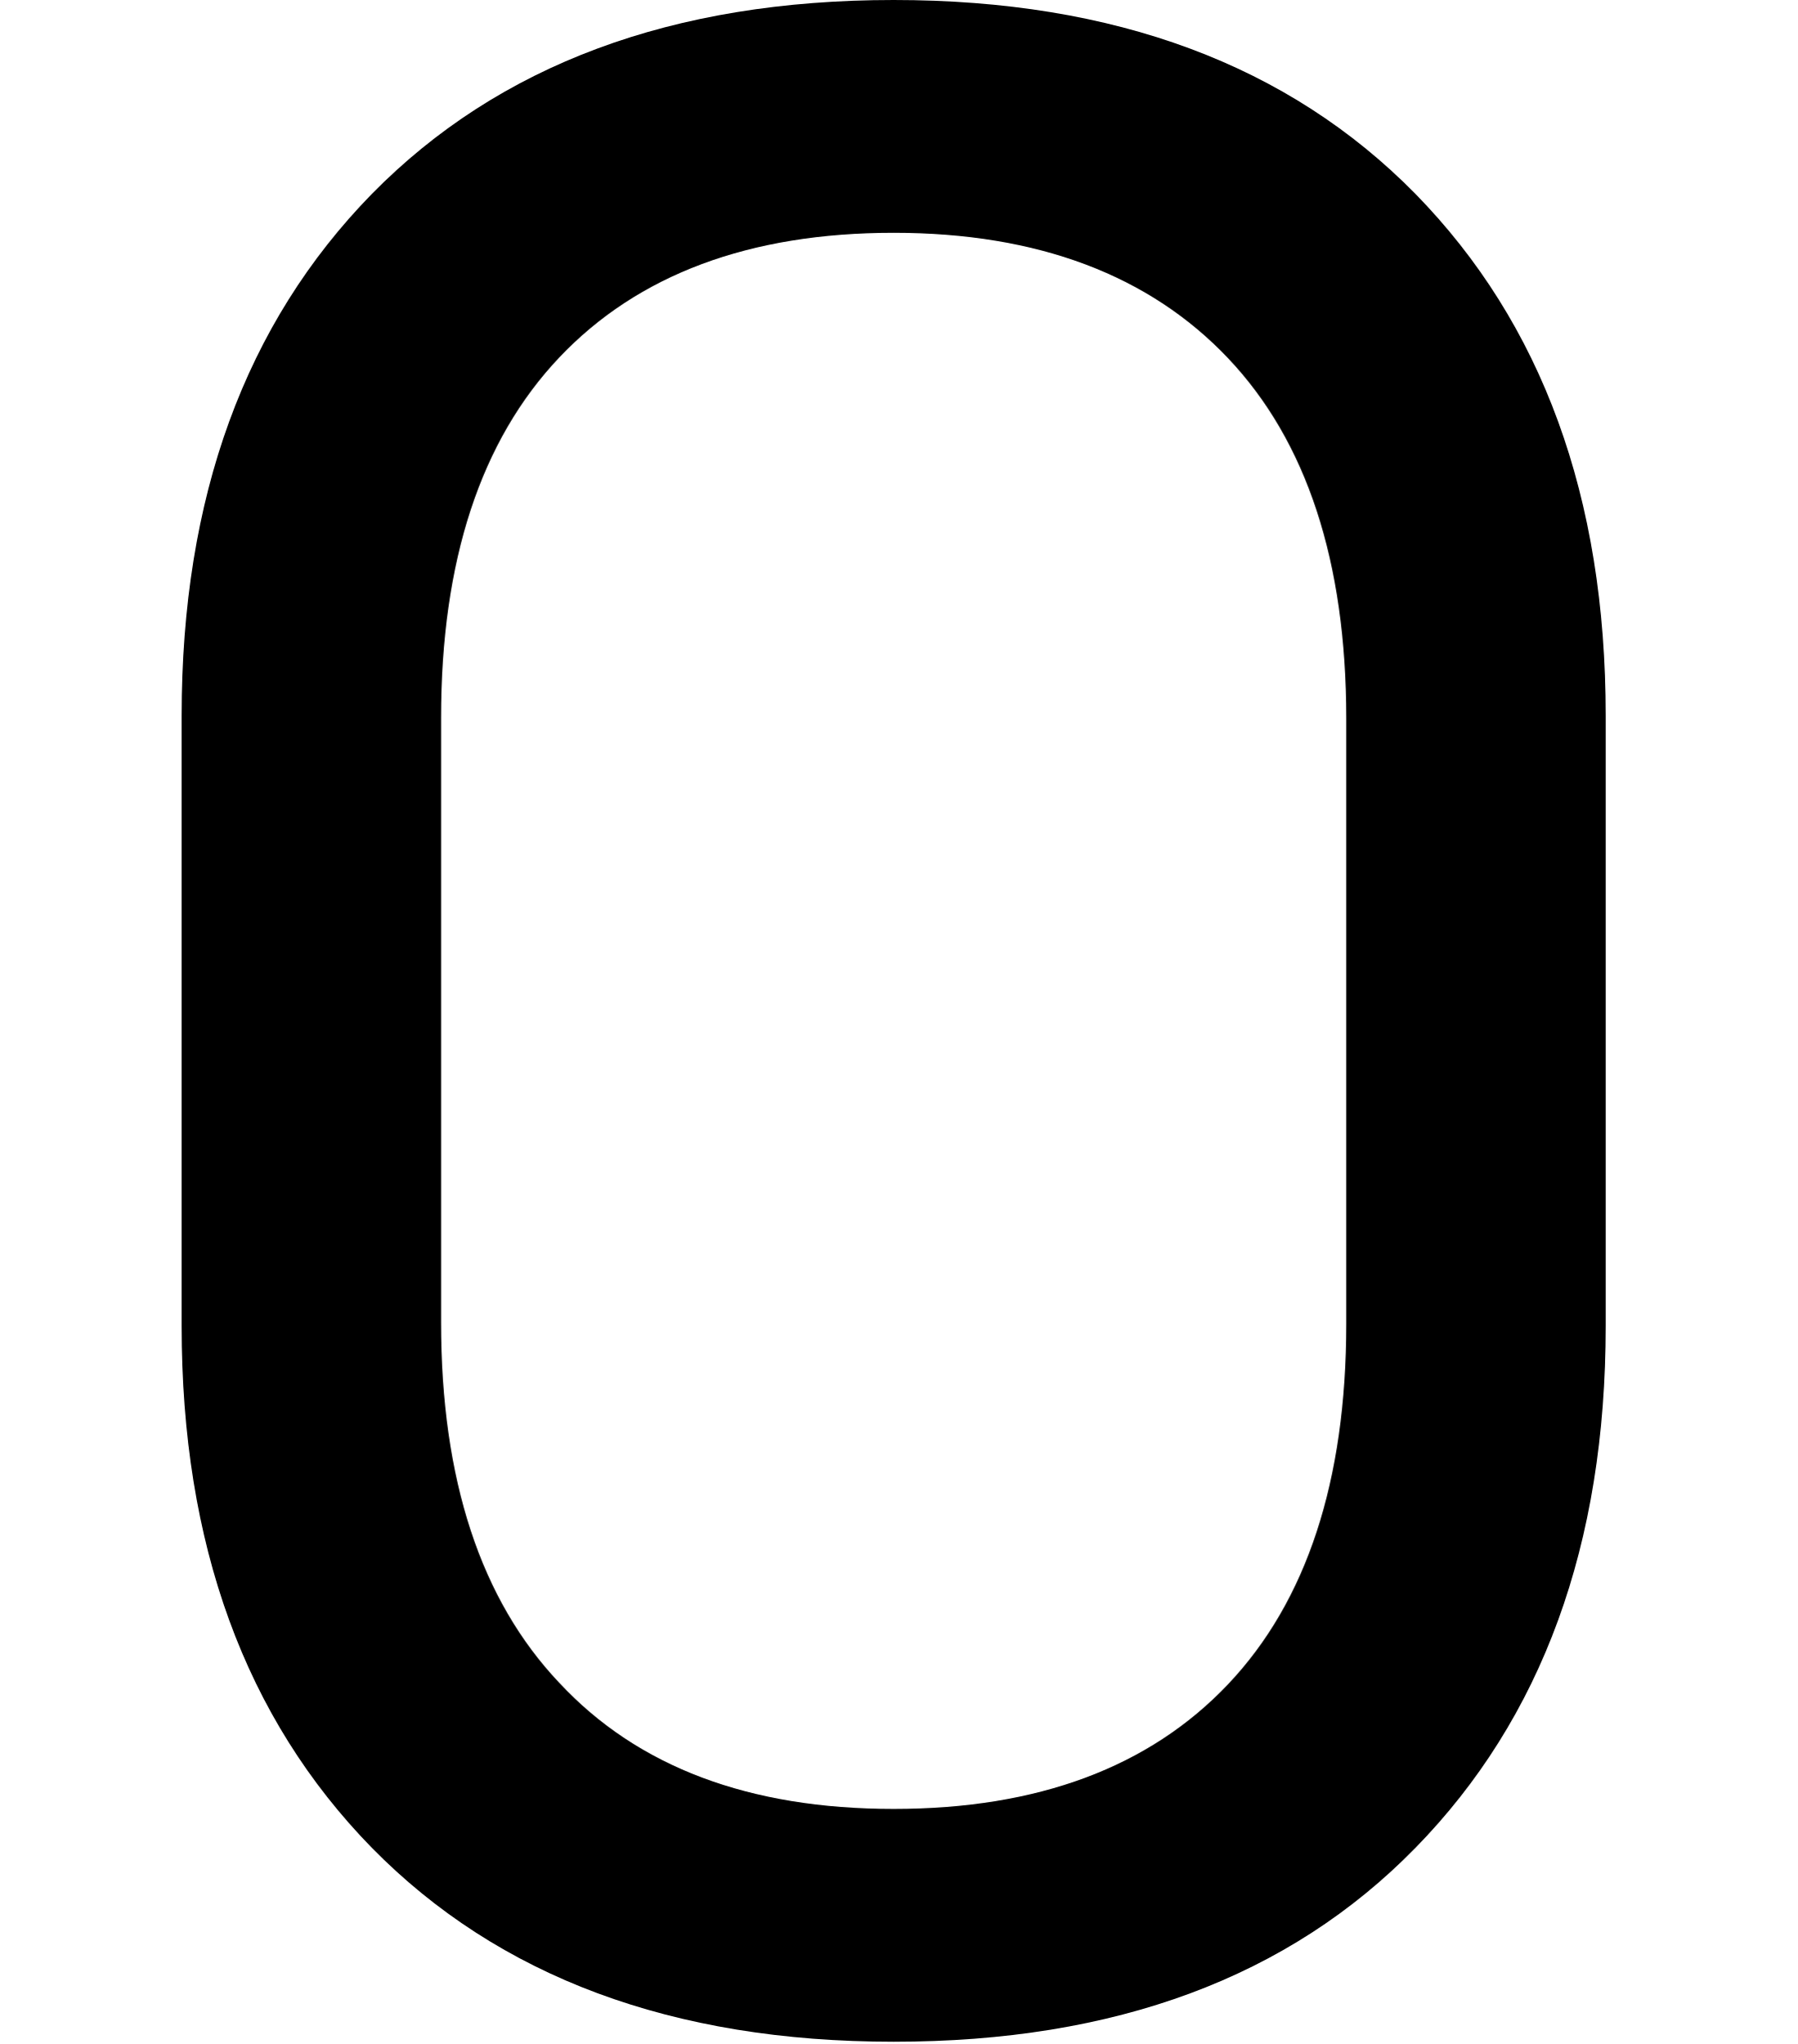
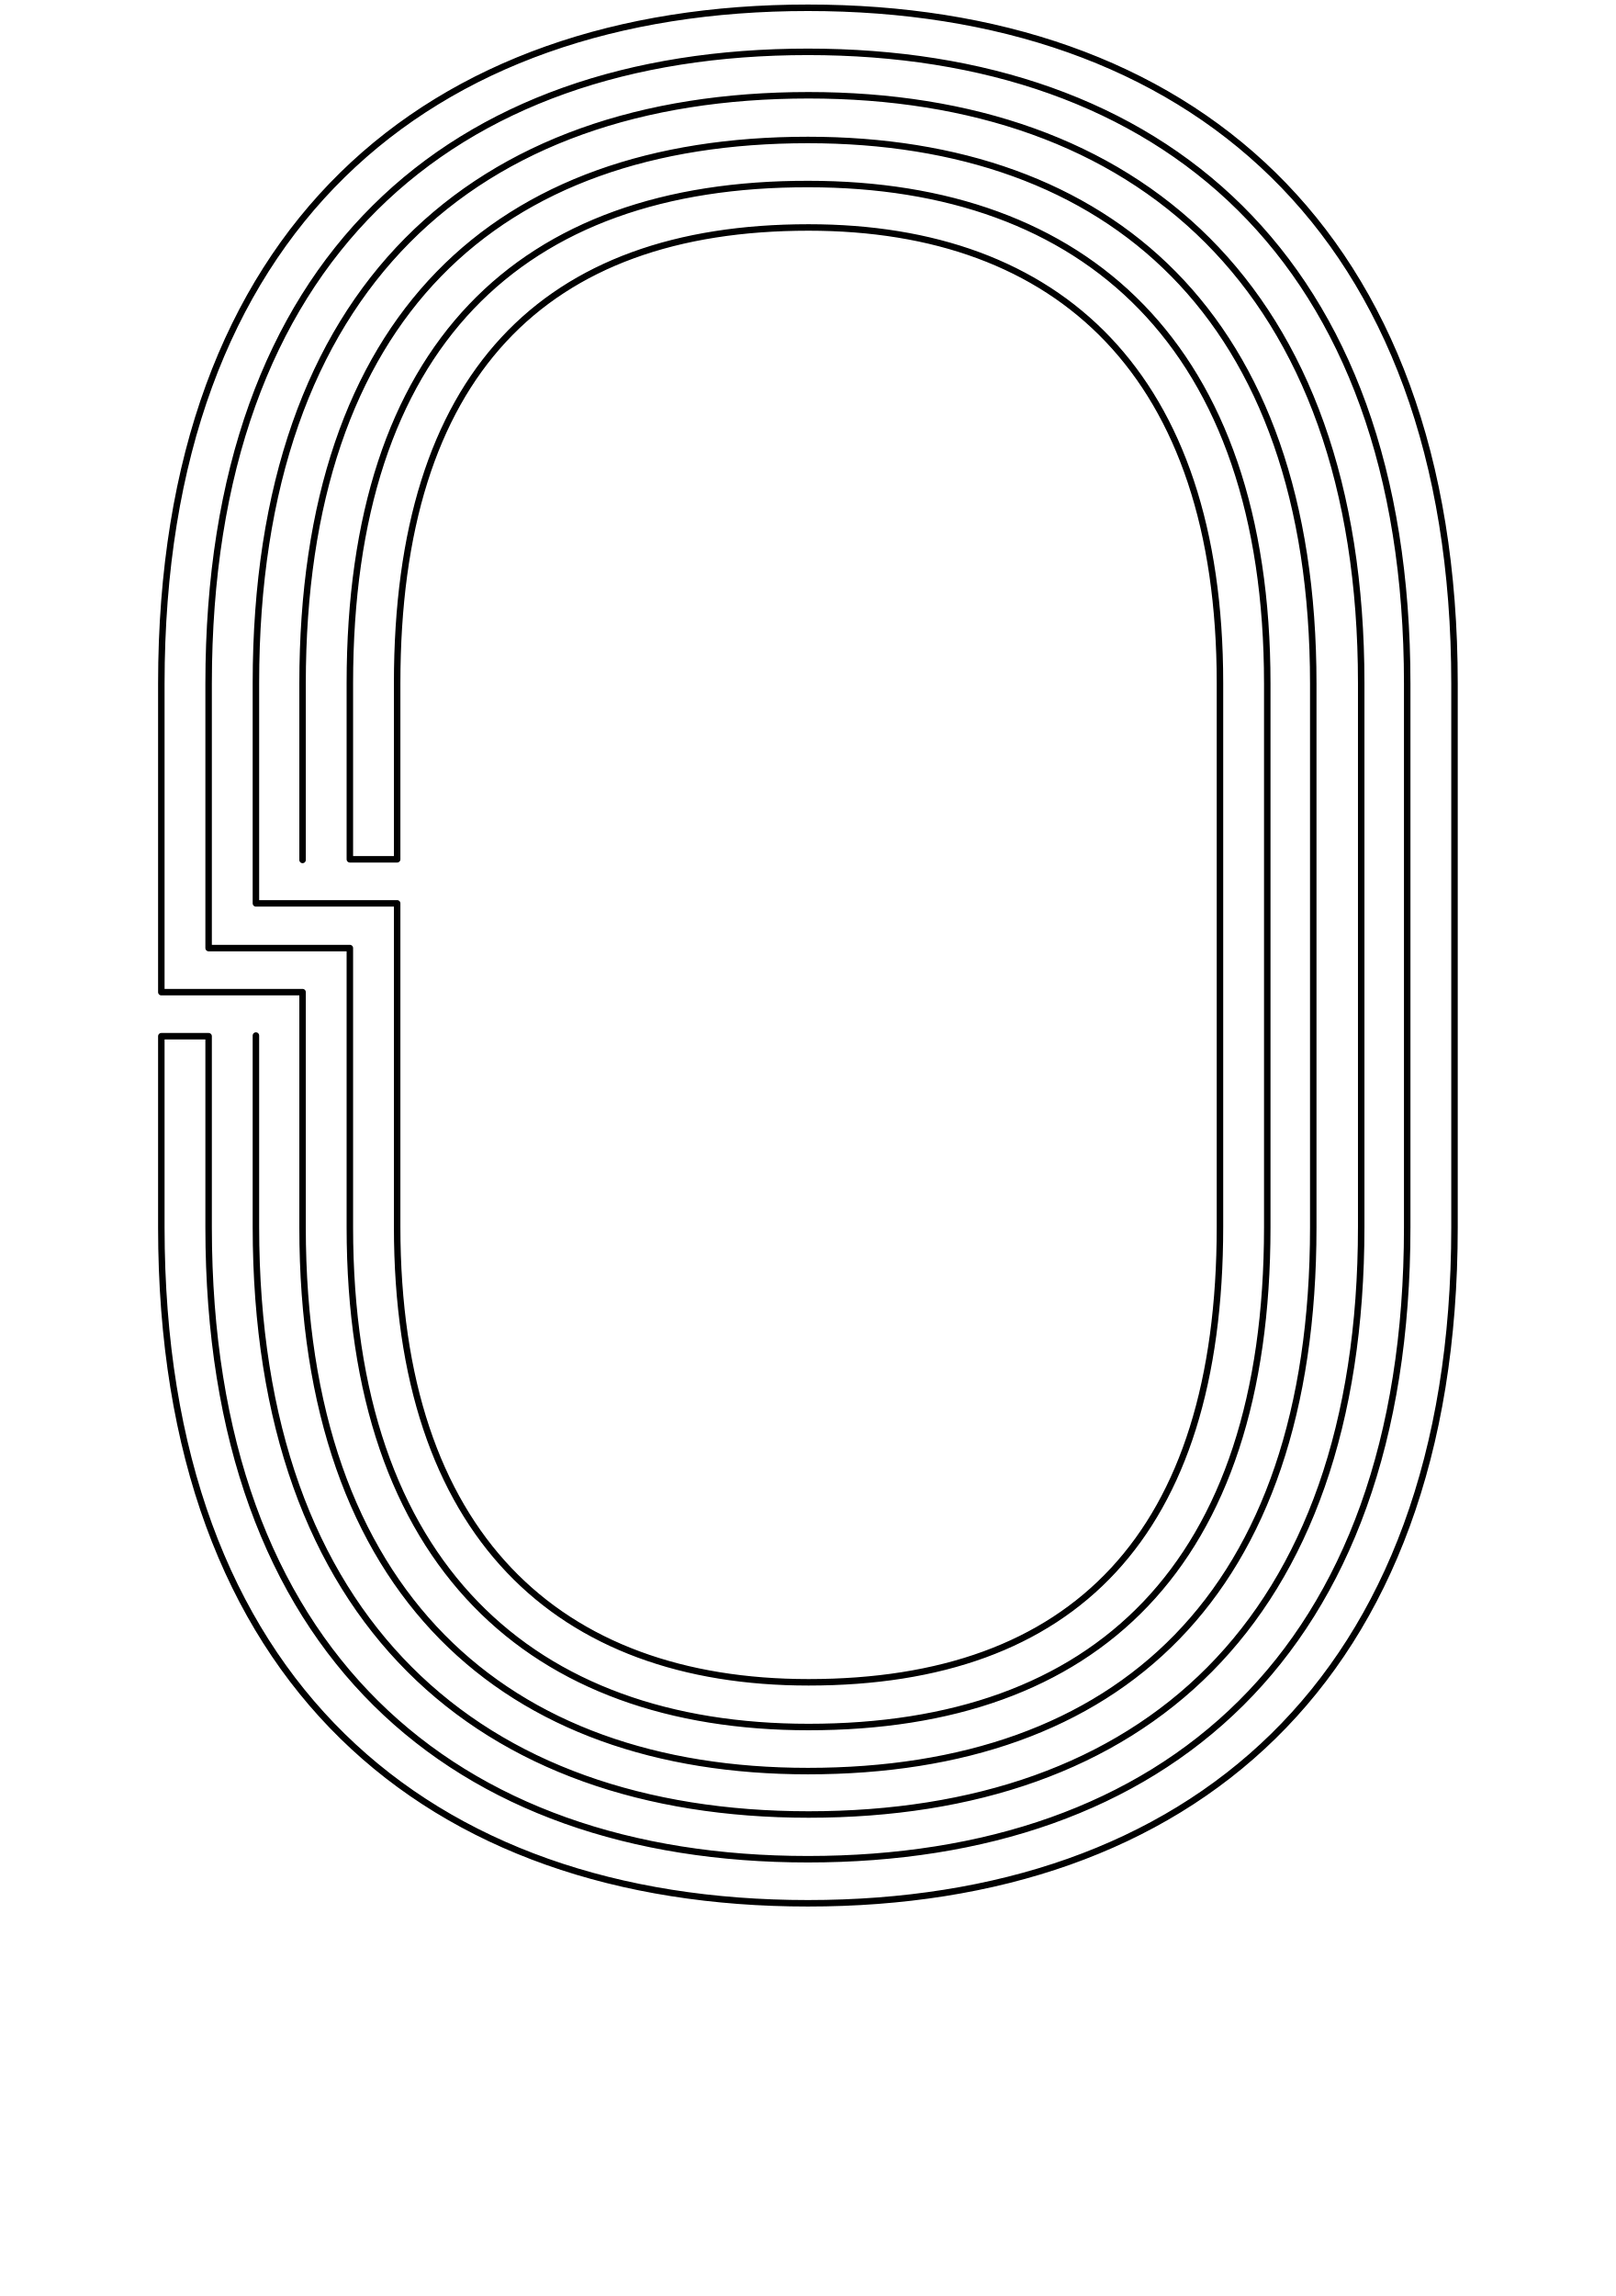
- <svg xmlns="http://www.w3.org/2000/svg" version="1.0" id="Ebene_3" x="0px" y="0px" viewBox="0 0 249.4 283.5" style="enable-background:new 0 0 249.4 283.5;" xml:space="preserve">
-   <g>
-     <path d="M196.4,26.9c17.6,18,26.4,42.1,26.4,72.4V184c0,30.3-8.8,54.4-26.4,72.4c-17.6,18-41.7,26.9-72.4,26.9s-54.8-9-72.4-26.9   c-17.6-18-26.4-42.1-26.4-72.4V99.3c0-30.3,8.8-54.4,26.4-72.4C69.2,9,93.3,0,124,0S178.8,9,196.4,26.9z M186.8,99.7   c0-21.8-5.5-38.5-16.4-50S144,32.3,124,32.3s-35.5,5.8-46.4,17.3c-10.9,11.5-16.4,28.2-16.4,50v83.9c0,21.8,5.5,38.5,16.4,50   C88.5,245.2,104,251,124,251s35.5-5.8,46.4-17.3s16.4-28.2,16.4-50V99.7z" />
+ <svg xmlns="http://www.w3.org/2000/svg" version="1.0" x="0px" y="0px" viewBox="0 0 249.4 354.3" enable-background="new 0 0 249.4 354.3" xml:space="preserve">
+   <g id="Linea_16" display="none">
+     <path display="inline" fill="none" stroke="#000000" stroke-width="0.25" stroke-linecap="round" stroke-linejoin="round" stroke-miterlimit="10" d="   M61.2,134.9l0-29.5c0-47.6,22.7-70.3,63.5-70.3c38.6,0,63.5,22.7,63.5,70.3l0,83.9c0,47.6-22.7,70.3-63.5,70.3   c-38.6,0-63.5-22.7-63.5-70.3v-52.2H41.9l0-31.7c0-59.7,32.6-88.4,82.9-88.4c49.2,0,82.9,28.7,82.9,88.4l0,83.9   c0,59.7-32.6,88.4-82.9,88.4c-49.2,0-82.9-28.7-82.9-88.4v-34l-2.4,0v34c0,61.2,34.8,90.7,85.3,90.7c51.4,0,85.3-29.5,85.3-90.7   l0-83.9c0-61.2-34.8-90.7-85.3-90.7c-51.4,0-85.3,29.5-85.3,90.7l0,34l19.4,0v49.9c0,49.1,26,72.6,65.9,72.6   c42,0,65.9-23.4,65.9-72.6l0-83.9c0-49.1-26-72.6-65.9-72.6c-42,0-65.9,23.4-65.9,72.6l0,29.5h-2.4l0-29.5   c0-50.6,25.2-74.8,68.3-74.8c41.2,0,68.3,24.2,68.3,74.8l0,83.9c0,50.6-25.2,74.8-68.3,74.8c-41.2,0-68.3-24.2-68.3-74.8v-47.6   l-19.4,0l0-36.3c0-62.7,35.1-93,87.7-93c51.8,0,87.7,30.2,87.7,93l0,83.9c0,62.7-35.1,93-87.7,93c-51.8,0-87.7-30.2-87.7-93v-34   l-2.4,0v34c0,64.3,36.9,95.2,90.1,95.2c53.8,0,90.1-31,90.1-95.2l0-83.9c0-64.3-36.9-95.2-90.1-95.2c-53.8,0-90.1,31-90.1,95.2   l0,38.6l19.4,0v45.4c0,52.2,28.2,77.1,70.8,77.1c44.3,0,70.8-24.9,70.8-77.1l0-83.9c0-52.2-28.2-77.1-70.8-77.1   C80.4,28.3,54,53.3,54,105.4l0,29.5h-2.4l0-29.5c0-53.7,27.7-79.4,73.2-79.4c43.9,0,73.2,25.7,73.2,79.4l0,83.9   c0,53.7-27.7,79.4-73.2,79.4c-43.9,0-73.2-25.7-73.2-79.4v-43.1l-19.4,0l0-40.8c0-65.8,37.6-97.5,92.5-97.5   c54.5,0,92.5,31.7,92.5,97.5l0,83.9c0,65.8-37.6,97.5-92.5,97.5c-54.5,0-92.5-31.7-92.5-97.5v-34l-2.4,0v34   c0,67.3,39.1,99.8,94.9,99.8c56.1,0,94.9-32.5,94.9-99.8l0-83.9c0-67.3-39.1-99.8-94.9-99.8c-56.1,0-94.9,32.5-94.9,99.8l0,43.1   l19.4,0v40.8c0,55.2,30.4,81.6,75.6,81.6c46.7,0,75.6-26.5,75.6-81.6l0-83.9c0-55.2-30.4-81.6-75.6-81.6   c-46.7,0-75.6,26.5-75.6,81.6l0,29.5h-2.4l0-29.5c0-56.7,30.1-83.9,78-83.9c46.5,0,78,27.2,78,83.9l0,83.9   c0,56.7-30.1,83.9-78,83.9c-46.5,0-78-27.2-78-83.9v-38.6l-19.4,0l0-45.4c0-68.8,40.1-102,97.4-102c57.2,0,97.4,33.3,97.4,102   l0,83.9c0,68.8-40.1,102-97.4,102c-57.2,0-97.4-33.3-97.4-102l0-34h-2.4v34c0,70.3,41.3,104.3,99.8,104.3s99.8-34,99.8-104.3v-83.9   c0-70.3-41.3-104.3-99.8-104.3s-99.8,34-99.8,104.3v47.6l19.4,0v36.3c0,58.2,32.6,86.2,80.4,86.2c49.1,0,80.4-28,80.4-86.2l0-83.9   c0-58.2-32.6-86.2-80.4-86.2c-49.1,0-80.4,28-80.4,86.2l0,29.5" />
+   </g>
+   <g id="Linea_6">
+     <path fill="none" stroke="#000000" stroke-linecap="round" stroke-linejoin="round" stroke-miterlimit="10" d="M46.7,132.7l0-27.2   c0-56.7,30.1-83.9,78-83.9c46.5,0,78,27.2,78,83.9l0,83.9c0,56.7-30.1,83.9-78,83.9c-46.5,0-78-27.2-78-83.9v-36.3H24.9v-47.6   c0-70.3,41.3-104.3,99.8-104.3s99.8,34,99.8,104.3v83.9c0,70.3-41.3,104.3-99.8,104.3s-99.8-34-99.8-104.3v-29.5h7.3v29.5   c0,65.8,38,97.5,92.5,97.5c54.9,0,92.5-31.7,92.5-97.5l0-83.9c0-65.8-38-97.5-92.5-97.5c-54.9,0-92.5,31.7-92.5,97.5l0,40.8H54   v43.1c0,52.2,28.2,77.1,70.8,77.1c44.3,0,70.8-24.9,70.8-77.1l0-83.9c0-52.2-28.2-77.1-70.8-77.1C80.4,28.3,54,53.3,54,105.4   l0,27.2h7.3l0-27.2c0-47.6,22.7-70.3,63.5-70.3c38.6,0,63.5,22.7,63.5,70.3l0,83.9c0,47.6-22.7,70.3-63.5,70.3   c-38.6,0-63.5-22.7-63.5-70.3v-49.9H39.5l0-34c0-61.2,33.9-90.7,85.3-90.7c50.5,0,85.3,29.5,85.3,90.7l0,83.9   c0,61.2-33.9,90.7-85.3,90.7c-50.5,0-85.3-29.5-85.3-90.7v-29.5" />
  </g>
</svg>
